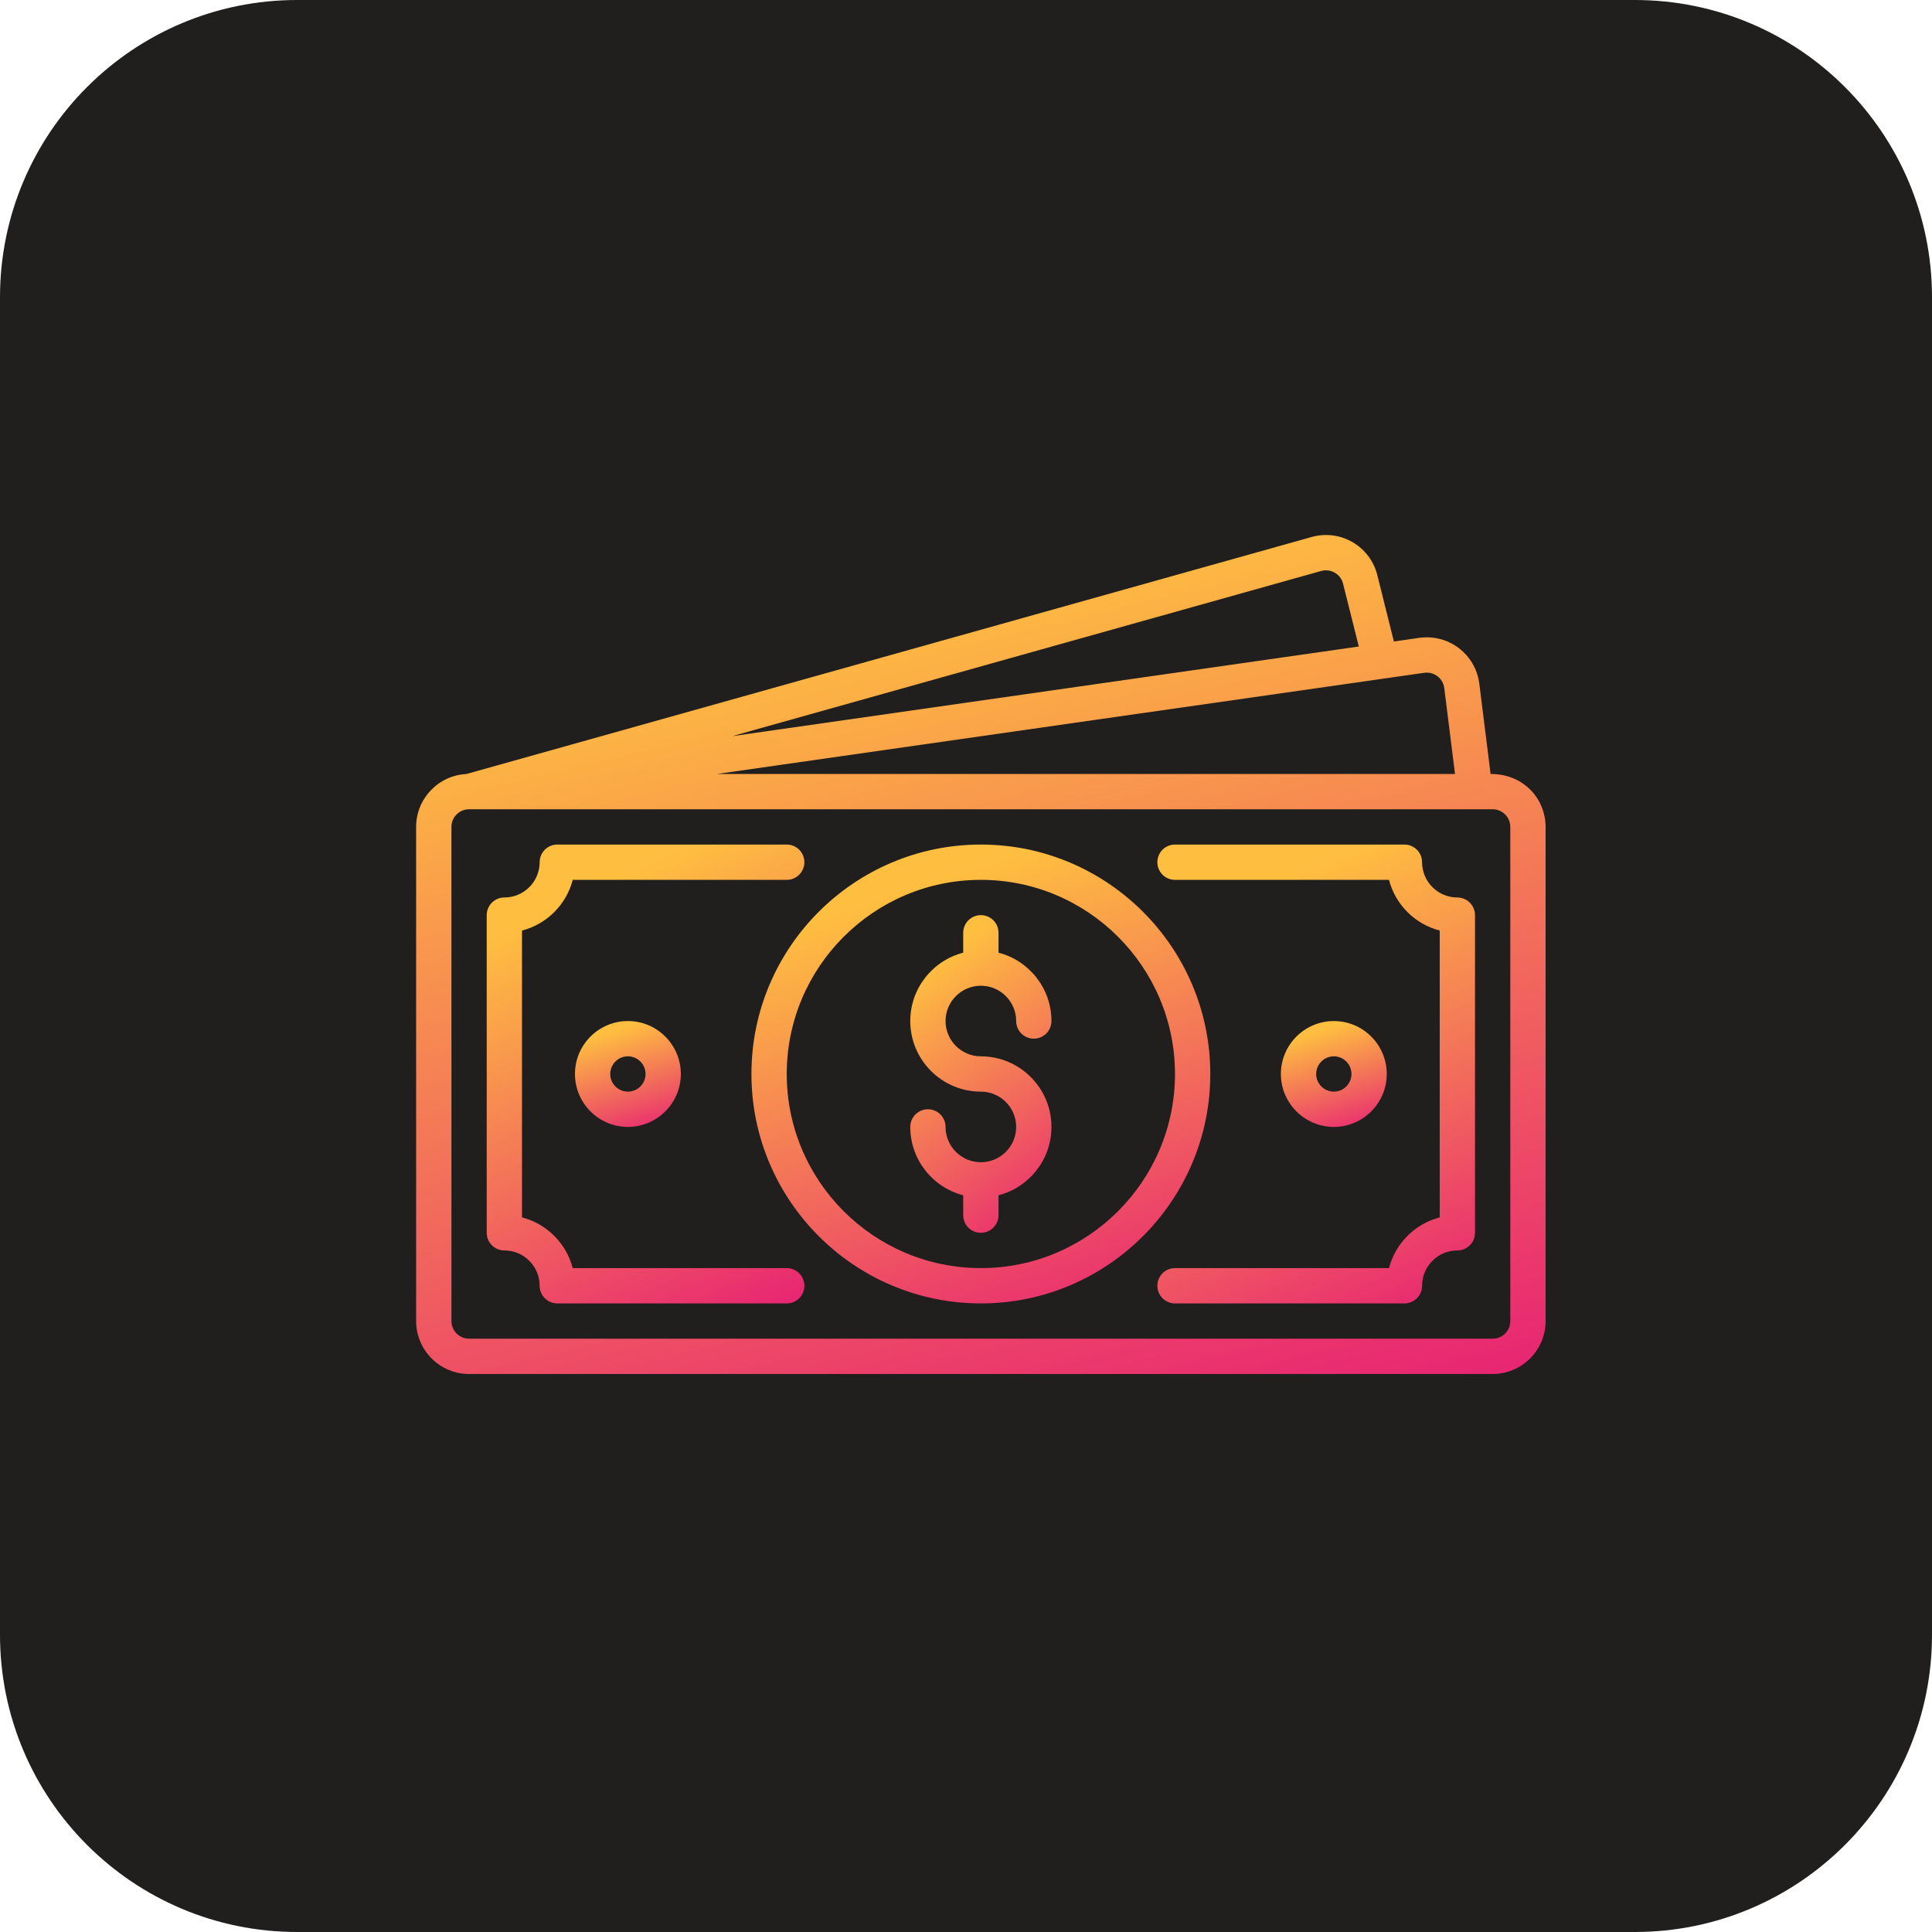
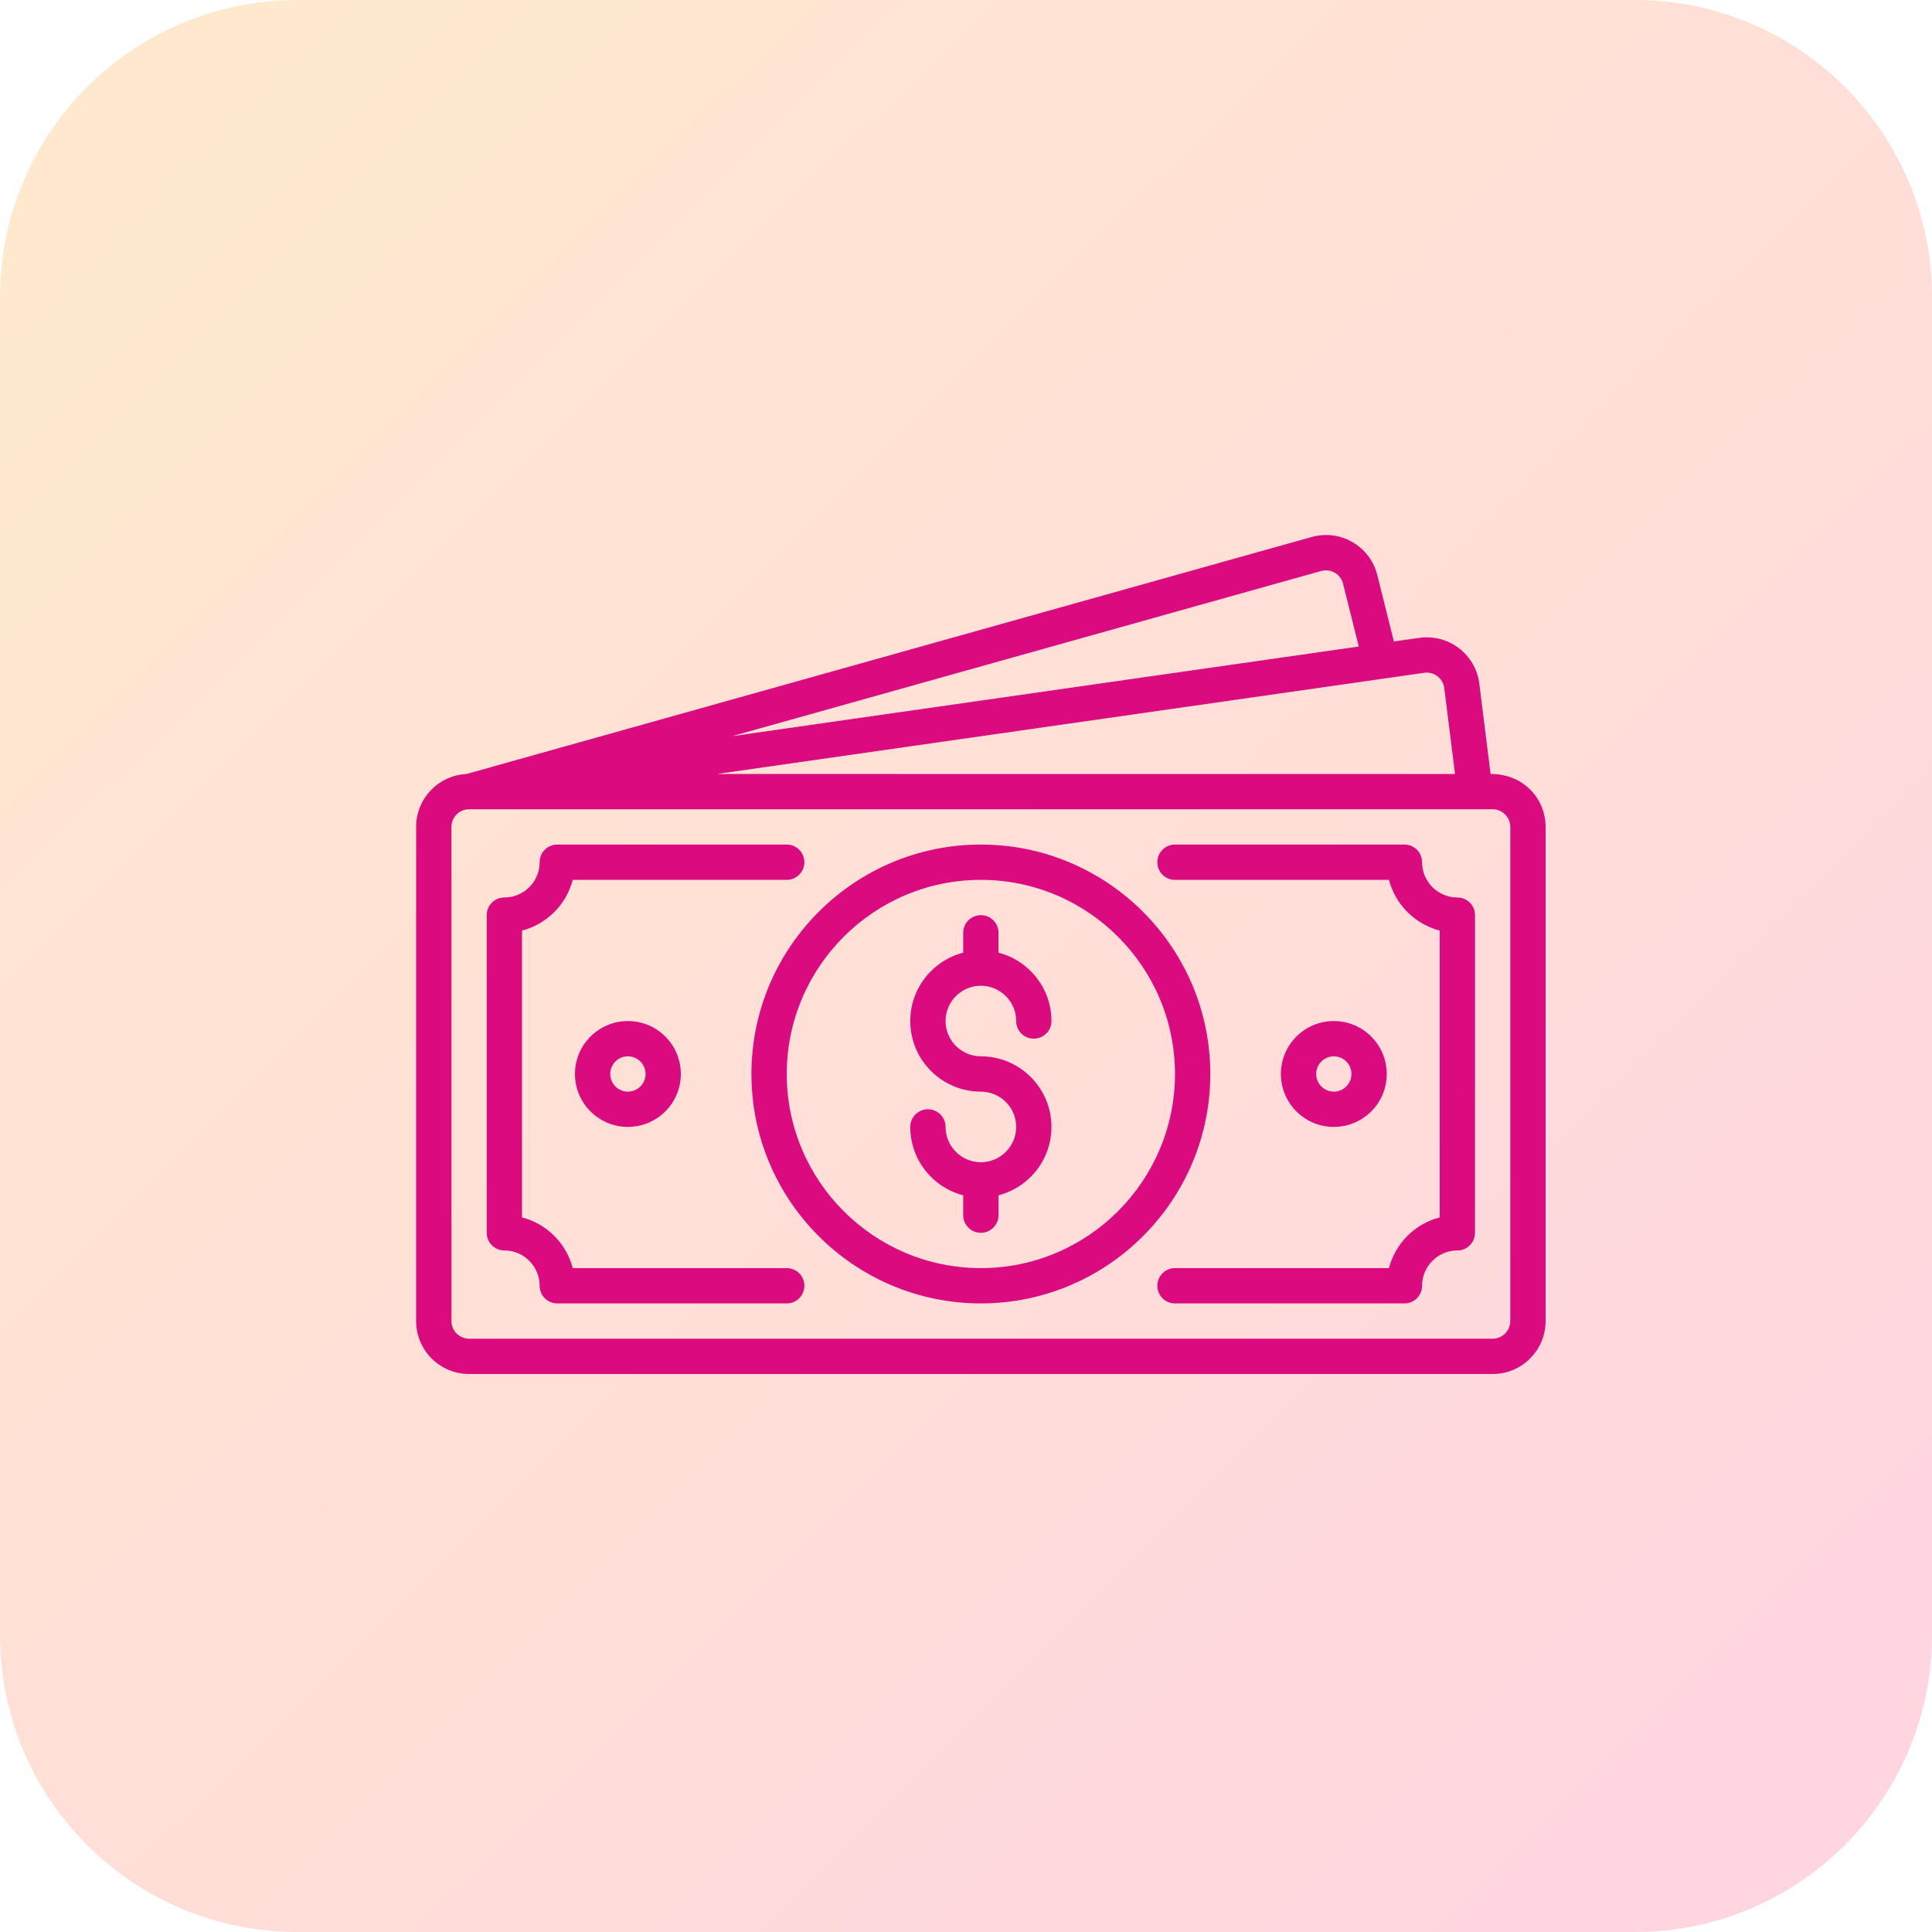
<svg xmlns="http://www.w3.org/2000/svg" width="65" height="65" viewBox="0 0 65 65" fill="none">
-   <rect width="65" height="65" rx="10" fill="#211E1E" />
-   <path d="M33 33.164C33.655 33.164 34.188 33.697 34.188 34.352C34.188 34.68 34.453 34.945 34.781 34.945C35.109 34.945 35.375 34.68 35.375 34.352C35.375 33.247 34.617 32.316 33.594 32.052V31.383C33.594 31.055 33.328 30.789 33 30.789C32.672 30.789 32.406 31.055 32.406 31.383V32.052C31.383 32.316 30.625 33.247 30.625 34.352C30.625 35.661 31.69 36.727 33 36.727C33.655 36.727 34.188 37.259 34.188 37.914C34.188 38.569 33.655 39.102 33 39.102C32.345 39.102 31.812 38.569 31.812 37.914C31.812 37.586 31.547 37.32 31.219 37.32C30.891 37.32 30.625 37.586 30.625 37.914C30.625 39.019 31.383 39.95 32.406 40.214V40.883C32.406 41.211 32.672 41.477 33 41.477C33.328 41.477 33.594 41.211 33.594 40.883V40.214C34.617 39.95 35.375 39.019 35.375 37.914C35.375 36.605 34.31 35.539 33 35.539C32.345 35.539 31.812 35.006 31.812 34.352C31.812 33.697 32.345 33.164 33 33.164Z" fill="url(#paint0_linear_9_286)" />
-   <path d="M33 28.414C28.744 28.414 25.281 31.877 25.281 36.133C25.281 40.389 28.744 43.852 33 43.852C37.256 43.852 40.719 40.389 40.719 36.133C40.719 31.877 37.256 28.414 33 28.414ZM33 42.664C29.399 42.664 26.469 39.734 26.469 36.133C26.469 32.532 29.399 29.602 33 29.602C36.601 29.602 39.531 32.532 39.531 36.133C39.531 39.734 36.601 42.664 33 42.664Z" fill="url(#paint1_linear_9_286)" />
-   <path d="M50.149 26.039L49.77 23.003C49.647 22.019 48.746 21.323 47.756 21.459L46.896 21.582L46.338 19.349C46.1 18.395 45.125 17.798 44.141 18.063L15.691 26.041C14.751 26.088 14 26.868 14 27.82V44.445C14 45.428 14.799 46.227 15.781 46.227H50.219C51.201 46.227 52 45.428 52 44.445V27.82C52 26.901 51.288 26.039 50.149 26.039ZM47.921 22.635C48.25 22.59 48.55 22.823 48.591 23.15L48.952 26.039H24.125L47.921 22.635ZM44.456 19.208C44.777 19.122 45.105 19.315 45.186 19.637L45.715 21.751L24.634 24.767L44.456 19.208ZM50.812 44.445C50.812 44.773 50.546 45.039 50.219 45.039H15.781C15.454 45.039 15.188 44.773 15.188 44.445V27.82C15.188 27.493 15.453 27.227 15.78 27.227C15.968 27.226 12.819 27.227 50.219 27.227C50.546 27.227 50.812 27.493 50.812 27.82V44.445Z" fill="url(#paint2_linear_9_286)" />
-   <path d="M49.031 30.195C48.377 30.195 47.844 29.663 47.844 29.008C47.844 28.68 47.578 28.414 47.25 28.414H39.531C39.203 28.414 38.938 28.68 38.938 29.008C38.938 29.336 39.203 29.602 39.531 29.602H46.731C46.947 30.435 47.604 31.093 48.438 31.308V40.958C47.604 41.173 46.947 41.831 46.731 42.664H39.531C39.203 42.664 38.938 42.93 38.938 43.258C38.938 43.586 39.203 43.852 39.531 43.852H47.25C47.578 43.852 47.844 43.586 47.844 43.258C47.844 42.603 48.377 42.07 49.031 42.07C49.359 42.07 49.625 41.804 49.625 41.477V30.789C49.625 30.461 49.359 30.195 49.031 30.195Z" fill="url(#paint3_linear_9_286)" />
-   <path d="M26.469 42.664H19.269C19.053 41.831 18.396 41.173 17.562 40.958V31.308C18.396 31.093 19.053 30.435 19.269 29.602H26.469C26.797 29.602 27.062 29.336 27.062 29.008C27.062 28.68 26.797 28.414 26.469 28.414H18.75C18.422 28.414 18.156 28.68 18.156 29.008C18.156 29.663 17.623 30.195 16.969 30.195C16.641 30.195 16.375 30.461 16.375 30.789V41.477C16.375 41.805 16.641 42.07 16.969 42.07C17.623 42.07 18.156 42.603 18.156 43.258C18.156 43.586 18.422 43.852 18.75 43.852H26.469C26.797 43.852 27.062 43.586 27.062 43.258C27.062 42.93 26.797 42.664 26.469 42.664Z" fill="url(#paint4_linear_9_286)" />
-   <path d="M19.344 36.133C19.344 37.115 20.143 37.914 21.125 37.914C22.107 37.914 22.906 37.115 22.906 36.133C22.906 35.151 22.107 34.352 21.125 34.352C20.143 34.352 19.344 35.151 19.344 36.133ZM21.719 36.133C21.719 36.46 21.452 36.727 21.125 36.727C20.798 36.727 20.531 36.46 20.531 36.133C20.531 35.806 20.798 35.539 21.125 35.539C21.452 35.539 21.719 35.806 21.719 36.133Z" fill="url(#paint5_linear_9_286)" />
-   <path d="M46.656 36.133C46.656 35.151 45.857 34.352 44.875 34.352C43.893 34.352 43.094 35.151 43.094 36.133C43.094 37.115 43.893 37.914 44.875 37.914C45.857 37.914 46.656 37.115 46.656 36.133ZM44.281 36.133C44.281 35.806 44.548 35.539 44.875 35.539C45.202 35.539 45.469 35.806 45.469 36.133C45.469 36.46 45.202 36.727 44.875 36.727C44.548 36.727 44.281 36.46 44.281 36.133Z" fill="url(#paint6_linear_9_286)" />
+   <rect width="65" height="65" rx="10" fill="url(#paint0_linear_38_87)" />
+   <path d="M33 33.164C33.655 33.164 34.188 33.697 34.188 34.352C34.188 34.679 34.453 34.945 34.781 34.945C35.109 34.945 35.375 34.679 35.375 34.352C35.375 33.247 34.617 32.316 33.594 32.052V31.383C33.594 31.055 33.328 30.789 33 30.789C32.672 30.789 32.406 31.055 32.406 31.383V32.052C31.383 32.316 30.625 33.247 30.625 34.352C30.625 35.661 31.69 36.727 33 36.727C33.655 36.727 34.188 37.259 34.188 37.914C34.188 38.569 33.655 39.102 33 39.102C32.345 39.102 31.812 38.569 31.812 37.914C31.812 37.586 31.547 37.32 31.219 37.32C30.891 37.32 30.625 37.586 30.625 37.914C30.625 39.019 31.383 39.95 32.406 40.214V40.883C32.406 41.211 32.672 41.477 33 41.477C33.328 41.477 33.594 41.211 33.594 40.883V40.214C34.617 39.95 35.375 39.019 35.375 37.914C35.375 36.605 34.31 35.539 33 35.539C32.345 35.539 31.812 35.006 31.812 34.352C31.812 33.697 32.345 33.164 33 33.164Z" fill="#DB0B7F" />
+   <path d="M33 28.414C28.744 28.414 25.281 31.877 25.281 36.133C25.281 40.389 28.744 43.852 33 43.852C37.256 43.852 40.719 40.389 40.719 36.133C40.719 31.877 37.256 28.414 33 28.414ZM33 42.664C29.399 42.664 26.469 39.734 26.469 36.133C26.469 32.532 29.399 29.602 33 29.602C36.601 29.602 39.531 32.532 39.531 36.133C39.531 39.734 36.601 42.664 33 42.664Z" fill="#DB0B7F" />
+   <path d="M50.149 26.039L49.77 23.003C49.647 22.019 48.746 21.323 47.756 21.459L46.896 21.582L46.338 19.349C46.1 18.395 45.125 17.798 44.141 18.063L15.691 26.041C14.751 26.088 14 26.868 14 27.82V44.445C14 45.428 14.799 46.227 15.781 46.227H50.219C51.201 46.227 52 45.428 52 44.445V27.82C52 26.901 51.288 26.039 50.149 26.039ZM47.921 22.635C48.25 22.59 48.55 22.823 48.591 23.15L48.952 26.039H24.125L47.921 22.635ZM44.456 19.208C44.777 19.122 45.105 19.315 45.186 19.637L45.715 21.751L24.634 24.767L44.456 19.208ZM50.812 44.445C50.812 44.773 50.546 45.039 50.219 45.039H15.781C15.454 45.039 15.188 44.773 15.188 44.445V27.82C15.188 27.493 15.453 27.227 15.78 27.227C15.968 27.226 12.819 27.227 50.219 27.227C50.546 27.227 50.812 27.493 50.812 27.82V44.445Z" fill="#DB0B7F" />
+   <path d="M49.031 30.195C48.377 30.195 47.844 29.663 47.844 29.008C47.844 28.68 47.578 28.414 47.25 28.414H39.531C39.203 28.414 38.938 28.68 38.938 29.008C38.938 29.336 39.203 29.602 39.531 29.602H46.731C46.947 30.435 47.604 31.092 48.438 31.308V40.958C47.604 41.173 46.947 41.831 46.731 42.664H39.531C39.203 42.664 38.938 42.93 38.938 43.258C38.938 43.586 39.203 43.852 39.531 43.852H47.25C47.578 43.852 47.844 43.586 47.844 43.258C47.844 42.603 48.377 42.07 49.031 42.07C49.359 42.07 49.625 41.804 49.625 41.477V30.789C49.625 30.461 49.359 30.195 49.031 30.195Z" fill="#DB0B7F" />
+   <path d="M26.469 42.664H19.269C19.053 41.831 18.396 41.173 17.562 40.958V31.308C18.396 31.092 19.053 30.435 19.269 29.602H26.469C26.797 29.602 27.062 29.336 27.062 29.008C27.062 28.68 26.797 28.414 26.469 28.414H18.75C18.422 28.414 18.156 28.68 18.156 29.008C18.156 29.663 17.623 30.195 16.969 30.195C16.641 30.195 16.375 30.461 16.375 30.789V41.477C16.375 41.804 16.641 42.07 16.969 42.07C17.623 42.07 18.156 42.603 18.156 43.258C18.156 43.586 18.422 43.852 18.75 43.852H26.469C26.797 43.852 27.062 43.586 27.062 43.258C27.062 42.93 26.797 42.664 26.469 42.664Z" fill="#DB0B7F" />
+   <path d="M19.344 36.133C19.344 37.115 20.143 37.914 21.125 37.914C22.107 37.914 22.906 37.115 22.906 36.133C22.906 35.151 22.107 34.352 21.125 34.352C20.143 34.352 19.344 35.151 19.344 36.133ZM21.719 36.133C21.719 36.46 21.452 36.727 21.125 36.727C20.798 36.727 20.531 36.46 20.531 36.133C20.531 35.805 20.798 35.539 21.125 35.539C21.452 35.539 21.719 35.805 21.719 36.133Z" fill="#DB0B7F" />
+   <path d="M46.656 36.133C46.656 35.151 45.857 34.352 44.875 34.352C43.893 34.352 43.094 35.151 43.094 36.133C43.094 37.115 43.893 37.914 44.875 37.914C45.857 37.914 46.656 37.115 46.656 36.133ZM44.281 36.133C44.281 35.805 44.548 35.539 44.875 35.539C45.202 35.539 45.469 35.805 45.469 36.133C45.469 36.46 45.202 36.727 44.875 36.727C44.548 36.727 44.281 36.46 44.281 36.133Z" fill="#DB0B7F" />
  <defs>
-     <linearGradient id="paint0_linear_9_286" x1="29.666" y1="30.708" x2="37.663" y2="41.749" gradientUnits="userSpaceOnUse">
-       <stop offset="0.18" stop-color="#FEBE40" />
-       <stop offset="1" stop-color="#E40B7B" />
-     </linearGradient>
-     <linearGradient id="paint1_linear_9_286" x1="22.164" y1="28.297" x2="29.256" y2="50.329" gradientUnits="userSpaceOnUse">
-       <stop offset="0.18" stop-color="#FEBE40" />
-       <stop offset="1" stop-color="#E40B7B" />
-     </linearGradient>
-     <linearGradient id="paint2_linear_9_286" x1="6.326" y1="17.785" x2="16.382" y2="59.84" gradientUnits="userSpaceOnUse">
-       <stop offset="0.18" stop-color="#FEBE40" />
-       <stop offset="1" stop-color="#E40B7B" />
-     </linearGradient>
-     <linearGradient id="paint3_linear_9_286" x1="36.779" y1="28.297" x2="46.075" y2="48.29" gradientUnits="userSpaceOnUse">
-       <stop offset="0.18" stop-color="#FEBE40" />
-       <stop offset="1" stop-color="#E40B7B" />
-     </linearGradient>
-     <linearGradient id="paint4_linear_9_286" x1="14.217" y1="28.297" x2="23.513" y2="48.29" gradientUnits="userSpaceOnUse">
-       <stop offset="0.18" stop-color="#FEBE40" />
-       <stop offset="1" stop-color="#E40B7B" />
-     </linearGradient>
-     <linearGradient id="paint5_linear_9_286" x1="18.624" y1="34.325" x2="20.261" y2="39.409" gradientUnits="userSpaceOnUse">
-       <stop offset="0.18" stop-color="#FEBE40" />
-       <stop offset="1" stop-color="#E40B7B" />
-     </linearGradient>
-     <linearGradient id="paint6_linear_9_286" x1="42.374" y1="34.325" x2="44.011" y2="39.409" gradientUnits="userSpaceOnUse">
-       <stop offset="0.18" stop-color="#FEBE40" />
-       <stop offset="1" stop-color="#E40B7B" />
+     <linearGradient id="paint0_linear_38_87" x1="1.41303e-07" y1="2" x2="62.5" y2="65" gradientUnits="userSpaceOnUse">
+       <stop stop-color="#FFEACD" />
+       <stop offset="1" stop-color="#FFD4E1" />
    </linearGradient>
  </defs>
</svg>
